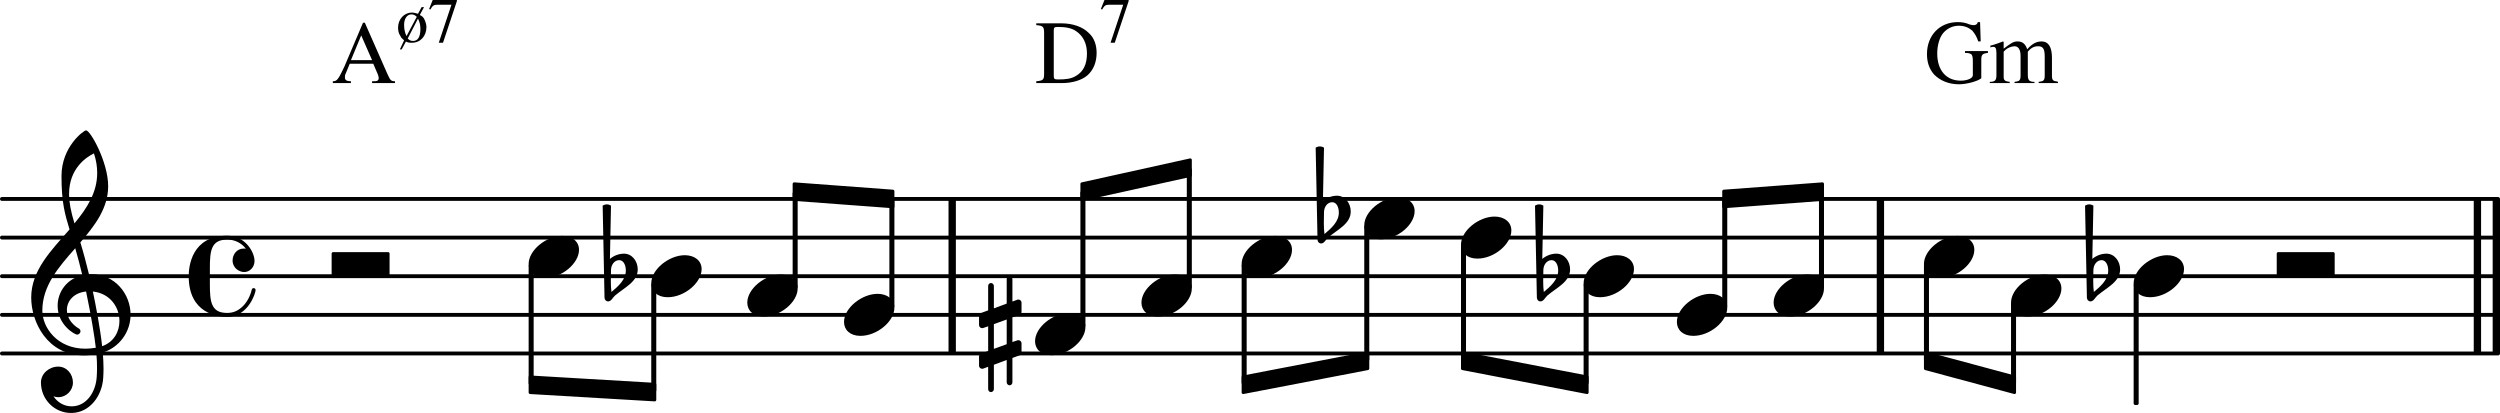
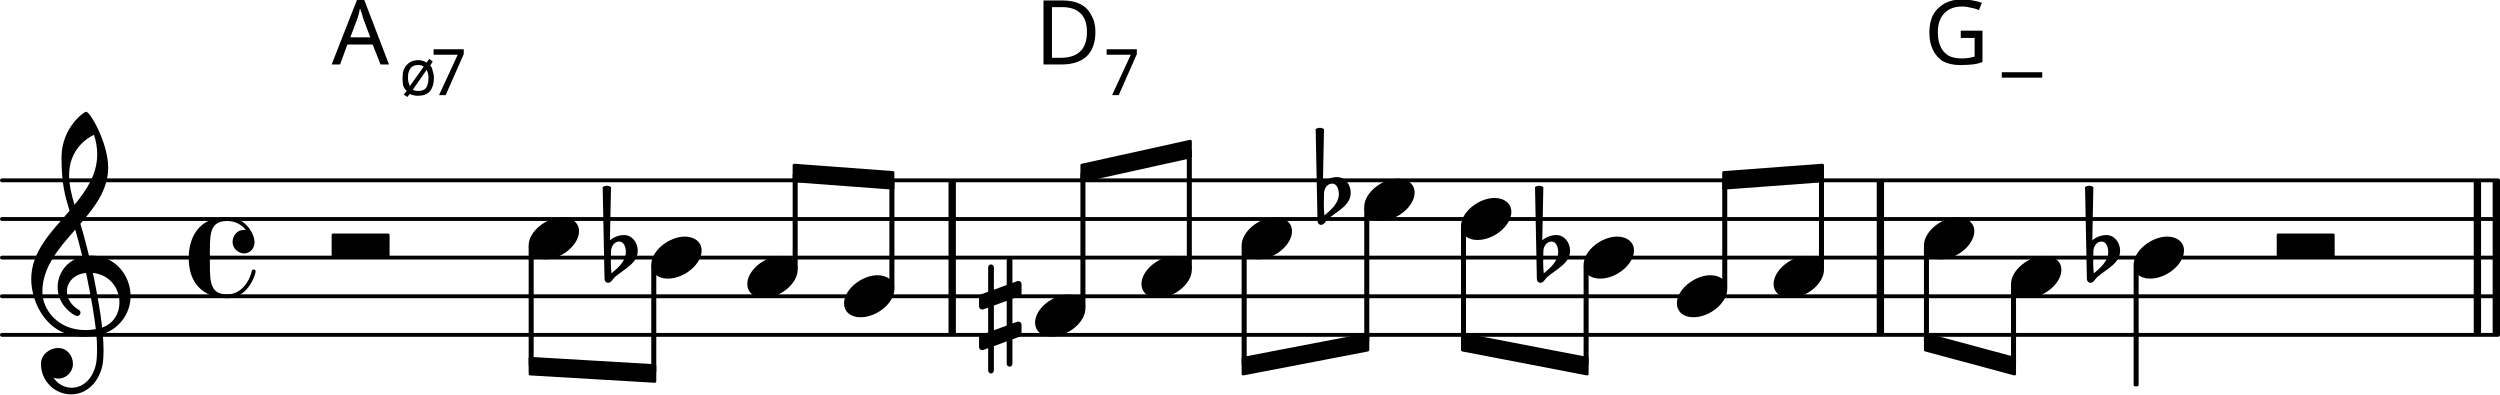
- <svg xmlns="http://www.w3.org/2000/svg" xmlns:xlink="http://www.w3.org/1999/xlink" version="1.2" width="113.729mm" height="18.786mm" viewBox="0 0 64.718 10.69" id="svg62">
+ <svg xmlns="http://www.w3.org/2000/svg" version="1.2" width="113.729mm" height="17.94mm" viewBox="0 0 64.718 10.209" id="svg62">
  <defs id="defs62" />
  <style type="text/css" id="style1">
tspan { white-space: pre; }
</style>
-   <g transform="translate(64.5283,7.150376)" id="g1">
+   <g transform="translate(64.5283,6.668853)" id="g1">
    <rect x="0" y="-2" width="0.19" height="4" ry="0" fill="currentColor" id="rect1" />
  </g>
-   <g transform="translate(64.0383,7.150376)" id="g2">
+   <g transform="translate(64.0383,6.668853)" id="g2">
    <rect x="0" y="-2" width="0.19" height="4" ry="0" fill="currentColor" id="rect2" />
  </g>
-   <g transform="translate(0,9.150376)" id="g3">
+   <g transform="translate(0,8.668853)" id="g3">
    <line stroke-linejoin="round" stroke-linecap="round" stroke-width="0.1" stroke="currentColor" x1="0.05" y1="0" x2="64.668" y2="0" id="line2" />
  </g>
-   <g transform="translate(0,8.150376)" id="g4">
+   <g transform="translate(0,7.668853)" id="g4">
    <line stroke-linejoin="round" stroke-linecap="round" stroke-width="0.1" stroke="currentColor" x1="0.05" y1="0" x2="64.668" y2="0" id="line3" />
  </g>
-   <g transform="translate(0,7.150376)" id="g5">
+   <g transform="translate(0,6.668853)" id="g5">
    <line stroke-linejoin="round" stroke-linecap="round" stroke-width="0.1" stroke="currentColor" x1="0.05" y1="0" x2="64.668" y2="0" id="line4" />
  </g>
-   <g transform="translate(0,6.150376)" id="g6">
+   <g transform="translate(0,5.668853)" id="g6">
    <line stroke-linejoin="round" stroke-linecap="round" stroke-width="0.1" stroke="currentColor" x1="0.05" y1="0" x2="64.668" y2="0" id="line5" />
  </g>
-   <g transform="translate(0,5.150376)" id="g7">
+   <g transform="translate(0,4.668853)" id="g7">
    <line stroke-linejoin="round" stroke-linecap="round" stroke-width="0.1" stroke="currentColor" x1="0.05" y1="0" x2="64.668" y2="0" id="line6" />
  </g>
-   <g transform="translate(48.5835,7.150376)" id="g8">
+   <g transform="translate(48.5835,6.668853)" id="g8">
    <rect x="0" y="-2" width="0.19" height="4" ry="0" fill="currentColor" id="rect7" />
  </g>
-   <g transform="translate(24.5546,7.150376)" id="g9">
+   <g transform="translate(24.5546,6.668853)" id="g9">
    <rect x="0" y="-2" width="0.19" height="4" ry="0" fill="currentColor" id="rect8" />
  </g>
-   <g transform="translate(49.8057,9.340376)" id="g10">
+   <g transform="translate(49.8057,8.858853)" id="g10">
    <polygon stroke-linejoin="round" stroke-linecap="round" stroke-width="0.08" fill="currentColor" stroke="currentColor" points="0.04,0.2 0.04,-0.2 2.344,0.42 2.344,0.82 " id="polygon9" />
  </g>
-   <g transform="translate(44.584,5.150376)" id="g11">
+   <g transform="translate(44.584,4.668853)" id="g11">
    <polygon stroke-linejoin="round" stroke-linecap="round" stroke-width="0.08" fill="currentColor" stroke="currentColor" points="0.04,0.2 0.04,-0.2 2.594,-0.39 2.594,0.01 " id="polygon10" />
  </g>
-   <a style="color:inherit" xlink:href="textedit:///Users/devonnuri/Documents/typst/241230%20Linear%20Harmony/lilypond/fig_076.ly:7:4:5" id="a14" transform="translate(-8.5358,-6.690724)">
-     <g transform="translate(17.1208,8.8411)" id="g12">
-       <text font-family="'Tex Gyre Termes'" font-size="2.331px" text-anchor="start" fill="currentColor" id="text11">
-         <tspan id="tspan11">A</tspan>
-       </text>
-     </g>
-     <g transform="translate(18.7938,7.7817)" id="g13">
-       <text font-family="'Tex Gyre Termes'" font-size="1.648px" text-anchor="start" fill="currentColor" id="text12">
-         <tspan id="tspan12">ø</tspan>
-       </text>
-     </g>
-     <g transform="translate(19.6133,7.7817)" id="g14">
-       <text font-family="'Tex Gyre Termes'" font-size="1.648px" text-anchor="start" fill="currentColor" id="text13">
-         <tspan id="tspan13">7</tspan>
-       </text>
-     </g>
-   </a>
-   <a style="color:inherit" xlink:href="textedit:///Users/devonnuri/Documents/typst/241230%20Linear%20Harmony/lilypond/fig_076.ly:10:4:5" id="a15" transform="translate(-8.5358,-6.690724)">
-     <g transform="translate(17.1208,13.8411)" id="g15">
-       <path transform="scale(0.004,-0.004)" d="M 365,0 H 10 C 4,0 0,4 0,10 v 136 c 0,6 4,10 10,10 h 355 c 6,0 10,-4 10,-10 V 10 C 375,4 371,0 365,0 Z" fill="currentColor" id="path14" />
-     </g>
-   </a>
-   <g transform="translate(0.8,8.150376)" id="g16">
+   <g transform="translate(8.585,1.668853)" id="g12">
+     <text font-family="'New Computer Modern Math'" font-size="2.331px" text-anchor="start" fill="currentColor" id="text11">
+       <tspan id="tspan11">A</tspan>
+     </text>
+   </g>
+   <g transform="translate(10.3263,2.463453)" id="g13">
+     <text font-family="'New Computer Modern Math'" font-size="1.648px" text-anchor="start" fill="currentColor" id="text12">
+       <tspan id="tspan12">ø</tspan>
+     </text>
+   </g>
+   <g transform="translate(11.1458,2.463453)" id="g14">
+     <text font-family="'New Computer Modern Math'" font-size="1.648px" text-anchor="start" fill="currentColor" id="text13">
+       <tspan id="tspan13">7</tspan>
+     </text>
+   </g>
+   <g transform="translate(8.585,6.668853)" id="g15">
+     <path transform="scale(0.004,-0.004)" d="M 365,0 H 10 C 4,0 0,4 0,10 v 136 c 0,6 4,10 10,10 h 355 c 6,0 10,-4 10,-10 V 10 C 375,4 371,0 365,0 Z" fill="currentColor" id="path14" />
+   </g>
+   <g transform="translate(0.8,7.668853)" id="g16">
    <path transform="scale(0.004,-0.004)" d="m 266,-635 h -6 c -108,0 -195,88 -195,197 0,58 53,103 112,103 54,0 95,-47 95,-103 0,-52 -43,-95 -95,-95 -11,0 -21,2 -31,6 26,-39 68,-65 117,-65 h 4 z m 135,786 c 19,-89 48,-242 60,-354 76,27 112,94 112,163 0,89 -60,179 -172,191 z M 74,28 c 0,-112 98,-247 278,-247 21,0 44,2 68,6 -7,64 -29,203 -63,364 -79,-8 -124,-61 -124,-119 0,-44 25,-91 81,-123 5,-5 7,-10 7,-15 0,-11 -10,-22 -22,-22 -15,0 -126,62 -126,187 0,88 58,174 160,197 -14,58 -29,117 -46,175 C 180,310 74,188 74,28 Z m 283,1166 c 28,0 143,-206 143,-361 0,-143 -86,-255 -180,-364 21,-68 39,-138 56,-207 5,0 10,1 14,1 155,0 255,-129 255,-262 0,-113 -74,-212 -180,-245 3,-35 5,-70 5,-105 0,-19 -1,-39 -2,-58 -7,-119 -88,-225 -202,-228 l 1,43 c 93,2 153,92 159,191 1,18 2,37 2,55 0,31 -1,61 -4,92 -28,-5 -55,-8 -80,-8 -239,0 -342,217 -342,374 0,177 131,306 248,441 -29,96 -52,170 -52,346 0,189 144,295 159,295 z M 247,782 c 0,-55 12,-115 35,-190 83,100 147,202 147,326 0,40 -6,82 -21,127 -49,-24 -161,-97 -161,-263 z" fill="currentColor" id="path15" />
  </g>
-   <g transform="translate(4.885,7.150376)" id="g17">
+   <g transform="translate(4.885,6.668853)" id="g17">
    <path transform="scale(0.004,-0.004)" d="M 433,-89 C 433,-111 383,-263 250,-263 191,-263 0,-244 0,0 0,62 18,262 250,262 366,262 426,156 426,99 426,59 396,27 359,27 c -31,0 -75,25 -75,75 0,38 27,77 72,77 4,0 9,0 14,-1 -28,37 -72,59 -120,59 C 144,237 137,164 137,51 V 0 -51 c 0,-113 7,-187 113,-187 80,0 139,70 158,151 2,7 7,10 12,10 6,0 13,-4 13,-12 z" fill="currentColor" id="path16" />
  </g>
-   <g transform="translate(37.821,9.340376)" id="g18">
+   <g transform="translate(37.821,8.858853)" id="g18">
    <polygon stroke-linejoin="round" stroke-linecap="round" stroke-width="0.08" fill="currentColor" stroke="currentColor" points="0.04,0.2 0.04,-0.2 3.264,0.42 3.264,0.82 " id="polygon17" />
  </g>
-   <a style="color:inherit" xlink:href="textedit:///Users/devonnuri/Documents/typst/241230%20Linear%20Harmony/lilypond/fig_076.ly:10:7:8" id="a19" transform="translate(-8.5358,-6.690724)">
-     <g transform="translate(22.2208,13.3411)" id="g19">
-       <path transform="scale(0.004,-0.004)" d="M 0,-46 C 0,45 116,136 217,136 280,136 326,101 326,46 326,-41 216,-136 106,-136 39,-136 0,-97 0,-46 Z" fill="currentColor" id="path18" />
-     </g>
-   </a>
-   <g transform="translate(13.75,7.150376)" id="g20">
+   <g transform="translate(13.685,6.168853)" id="g19">
+     <path transform="scale(0.004,-0.004)" d="M 0,-46 C 0,45 116,136 217,136 280,136 326,101 326,46 326,-41 216,-136 106,-136 39,-136 0,-97 0,-46 Z" fill="currentColor" id="path18" />
+   </g>
+   <g transform="translate(13.75,6.668853)" id="g20">
    <rect x="-0.065" y="-0.314" width="0.13" height="3.128" ry="0.04" fill="currentColor" id="rect19" />
  </g>
-   <g transform="translate(32.1426,9.960376)" id="g21">
+   <g transform="translate(32.1426,9.478853)" id="g21">
    <polygon stroke-linejoin="round" stroke-linecap="round" stroke-width="0.08" fill="currentColor" stroke="currentColor" points="0.04,0.2 0.04,-0.2 3.264,-0.82 3.264,-0.42 " id="polygon20" />
  </g>
-   <a style="color:inherit" xlink:href="textedit:///Users/devonnuri/Documents/typst/241230%20Linear%20Harmony/lilypond/fig_076.ly:10:11:12" id="a22" transform="translate(-8.5358,-6.690724)">
-     <g transform="translate(25.395,13.8411)" id="g22">
-       <path transform="scale(0.004,-0.004)" d="M 0,-46 C 0,45 116,136 217,136 280,136 326,101 326,46 326,-41 216,-136 106,-136 39,-136 0,-97 0,-46 Z" fill="currentColor" id="path21" />
-     </g>
-   </a>
-   <g transform="translate(16.9242,7.150376)" id="g23">
+   <g transform="translate(16.8592,6.668853)" id="g22">
+     <path transform="scale(0.004,-0.004)" d="M 0,-46 C 0,45 116,136 217,136 280,136 326,101 326,46 326,-41 216,-136 106,-136 39,-136 0,-97 0,-46 Z" fill="currentColor" id="path21" />
+   </g>
+   <g transform="translate(16.9242,6.668853)" id="g23">
    <rect x="-0.065" y="0.186" width="0.13" height="2.81" ry="0.04" fill="currentColor" id="rect22" />
  </g>
-   <g transform="translate(15.7092,7.150376)" id="g24">
+   <g transform="translate(15.7092,6.668853)" id="g24">
    <path transform="scale(0.004,-0.004)" d="m 27,41 -1,-66 v -11 c 0,-22 1,-44 4,-66 45,38 93,80 93,139 0,33 -14,67 -43,67 C 49,104 28,74 27,41 Z m -42,-179 -12,595 c 8,5 18,8 27,8 9,0 19,-3 27,-8 L 20,112 c 25,21 58,34 91,34 52,0 89,-48 89,-102 0,-80 -86,-117 -147,-169 -15,-13 -24,-38 -45,-38 -13,0 -23,11 -23,25 z" fill="currentColor" id="path23" />
  </g>
-   <g transform="translate(27.9688,4.960376)" id="g25">
+   <g transform="translate(27.9688,4.478853)" id="g25">
    <polygon stroke-linejoin="round" stroke-linecap="round" stroke-width="0.08" fill="currentColor" stroke="currentColor" points="0.04,0.2 0.04,-0.2 2.844,-0.82 2.844,-0.42 " id="polygon24" />
  </g>
-   <a style="color:inherit" xlink:href="textedit:///Users/devonnuri/Documents/typst/241230%20Linear%20Harmony/lilypond/fig_076.ly:10:15:16" id="a26" transform="translate(-8.5358,-6.690724)">
-     <g transform="translate(27.881,14.3411)" id="g26">
-       <path transform="scale(0.004,-0.004)" d="M 0,-46 C 0,45 116,136 217,136 280,136 326,101 326,46 326,-41 216,-136 106,-136 39,-136 0,-97 0,-46 Z" fill="currentColor" id="path25" />
-     </g>
-   </a>
-   <g transform="translate(20.5844,7.150376)" id="g27">
+   <g transform="translate(19.3452,7.168853)" id="g26">
+     <path transform="scale(0.004,-0.004)" d="M 0,-46 C 0,45 116,136 217,136 280,136 326,101 326,46 326,-41 216,-136 106,-136 39,-136 0,-97 0,-46 Z" fill="currentColor" id="path25" />
+   </g>
+   <g transform="translate(20.5844,6.668853)" id="g27">
    <rect x="-0.065" y="-2.185" width="0.13" height="2.499" ry="0.04" fill="currentColor" id="rect26" />
  </g>
-   <g transform="translate(20.5194,4.960376)" id="g28">
+   <g transform="translate(20.5194,4.478853)" id="g28">
    <polygon stroke-linejoin="round" stroke-linecap="round" stroke-width="0.08" fill="currentColor" stroke="currentColor" points="0.04,0.2 0.04,-0.2 2.594,-0.01 2.594,0.39 " id="polygon27" />
  </g>
-   <a style="color:inherit" xlink:href="textedit:///Users/devonnuri/Documents/typst/241230%20Linear%20Harmony/lilypond/fig_076.ly:10:17:18" id="a29" transform="translate(-8.5358,-6.690724)">
-     <g transform="translate(30.3852,14.8411)" id="g29">
-       <path transform="scale(0.004,-0.004)" d="M 0,-46 C 0,45 116,136 217,136 280,136 326,101 326,46 326,-41 216,-136 106,-136 39,-136 0,-97 0,-46 Z" fill="currentColor" id="path28" />
-     </g>
-   </a>
-   <g transform="translate(23.0886,7.150376)" id="g30">
+   <g transform="translate(21.8494,7.668853)" id="g29">
+     <path transform="scale(0.004,-0.004)" d="M 0,-46 C 0,45 116,136 217,136 280,136 326,101 326,46 326,-41 216,-136 106,-136 39,-136 0,-97 0,-46 Z" fill="currentColor" id="path28" />
+   </g>
+   <g transform="translate(23.0886,6.668853)" id="g30">
    <rect x="-0.065" y="-2.005" width="0.13" height="2.818" ry="0.04" fill="currentColor" id="rect29" />
  </g>
-   <g transform="translate(13.685,9.960376)" id="g31">
+   <g transform="translate(13.685,9.478853)" id="g31">
    <polygon stroke-linejoin="round" stroke-linecap="round" stroke-width="0.08" fill="currentColor" stroke="currentColor" points="0.04,0.2 0.04,-0.2 3.264,-0.01 3.264,0.39 " id="polygon30" />
  </g>
-   <a style="color:inherit" xlink:href="textedit:///Users/devonnuri/Documents/typst/241230%20Linear%20Harmony/lilypond/fig_076.ly:7:13:14" id="a33" transform="translate(-8.5358,-6.690724)">
-     <g transform="translate(35.3304,8.8411)" id="g32">
-       <text font-family="'Tex Gyre Termes'" font-size="2.331px" text-anchor="start" fill="currentColor" id="text31">
-         <tspan id="tspan31">D</tspan>
-       </text>
-     </g>
-     <g transform="translate(37.0034,7.7817)" id="g33">
-       <text font-family="'Tex Gyre Termes'" font-size="1.648px" text-anchor="start" fill="currentColor" id="text32">
-         <tspan id="tspan32">7</tspan>
-       </text>
-     </g>
-   </a>
-   <a style="color:inherit" xlink:href="textedit:///Users/devonnuri/Documents/typst/241230%20Linear%20Harmony/lilypond/fig_076.ly:10:19:20" id="a34" transform="translate(-8.5358,-6.690724)">
-     <g transform="translate(35.3304,15.3411)" id="g34">
-       <path transform="scale(0.004,-0.004)" d="M 0,-46 C 0,45 116,136 217,136 280,136 326,101 326,46 326,-41 216,-136 106,-136 39,-136 0,-97 0,-46 Z" fill="currentColor" id="path33" />
-     </g>
-   </a>
-   <g transform="translate(28.0338,7.150376)" id="g35">
+   <g transform="translate(26.7946,1.668853)" id="g32">
+     <text font-family="'New Computer Modern Math'" font-size="2.331px" text-anchor="start" fill="currentColor" id="text31">
+       <tspan id="tspan31">D</tspan>
+     </text>
+   </g>
+   <g transform="translate(28.57,2.463453)" id="g33">
+     <text font-family="'New Computer Modern Math'" font-size="1.648px" text-anchor="start" fill="currentColor" id="text32">
+       <tspan id="tspan32">7</tspan>
+     </text>
+   </g>
+   <g transform="translate(26.7946,8.168853)" id="g34">
+     <path transform="scale(0.004,-0.004)" d="M 0,-46 C 0,45 116,136 217,136 280,136 326,101 326,46 326,-41 216,-136 106,-136 39,-136 0,-97 0,-46 Z" fill="currentColor" id="path33" />
+   </g>
+   <g transform="translate(28.0338,6.668853)" id="g35">
    <rect x="-0.065" y="-2.204" width="0.13" height="3.518" ry="0.04" fill="currentColor" id="rect34" />
  </g>
-   <g transform="translate(25.3446,8.650376)" id="g36">
+   <g transform="translate(25.3446,8.168853)" id="g36">
    <path transform="scale(0.004,-0.004)" d="m 0,119 c 0,8 5,15 13,18 l 46,17 v 158 c 0,10 8,19 18,19 10,0 19,-9 19,-19 V 167 l 83,31 v 158 c 0,10 9,19 19,19 10,0 18,-9 18,-19 V 211 l 32,12 c 2,1 5,1 7,1 11,0 20,-9 20,-20 v -60 c 0,-8 -5,-16 -13,-19 L 216,109 V -51 l 32,11 c 2,1 5,1 7,1 11,0 20,-9 20,-20 v -60 c 0,-8 -5,-15 -13,-18 l -46,-17 v -158 c 0,-10 -8,-19 -18,-19 -10,0 -19,9 -19,19 v 145 l -83,-31 v -158 c 0,-10 -9,-19 -19,-19 -10,0 -18,9 -18,19 v 145 l -32,-12 c -2,-1 -5,-1 -7,-1 -11,0 -20,9 -20,20 v 60 c 0,8 5,16 13,19 l 46,16 V 51 L 27,40 C 25,39 22,39 20,39 9,39 0,48 0,59 Z M 179,95 96,65 V -95 l 83,30 z" fill="currentColor" id="path35" />
  </g>
-   <a style="color:inherit" xlink:href="textedit:///Users/devonnuri/Documents/typst/241230%20Linear%20Harmony/lilypond/fig_076.ly:10:23:24" id="a37" transform="translate(-8.5358,-6.690724)">
-     <g transform="translate(38.0846,14.3411)" id="g37">
-       <path transform="scale(0.004,-0.004)" d="M 0,-46 C 0,45 116,136 217,136 280,136 326,101 326,46 326,-41 216,-136 106,-136 39,-136 0,-97 0,-46 Z" fill="currentColor" id="path36" />
-     </g>
-   </a>
-   <g transform="translate(30.788,7.150376)" id="g38">
+   <g transform="translate(29.5488,7.168853)" id="g37">
+     <path transform="scale(0.004,-0.004)" d="M 0,-46 C 0,45 116,136 217,136 280,136 326,101 326,46 326,-41 216,-136 106,-136 39,-136 0,-97 0,-46 Z" fill="currentColor" id="path36" />
+   </g>
+   <g transform="translate(30.788,6.668853)" id="g38">
    <rect x="-0.065" y="-2.796" width="0.13" height="3.11" ry="0.04" fill="currentColor" id="rect37" />
  </g>
-   <a style="color:inherit" xlink:href="textedit:///Users/devonnuri/Documents/typst/241230%20Linear%20Harmony/lilypond/fig_076.ly:10:25:26" id="a39" transform="translate(-8.5358,-6.690724)">
-     <g transform="translate(40.6784,13.3411)" id="g39">
-       <path transform="scale(0.004,-0.004)" d="M 0,-46 C 0,45 116,136 217,136 280,136 326,101 326,46 326,-41 216,-136 106,-136 39,-136 0,-97 0,-46 Z" fill="currentColor" id="path38" />
-     </g>
-   </a>
-   <g transform="translate(32.2076,7.150376)" id="g40">
+   <g transform="translate(32.1426,6.168853)" id="g39">
+     <path transform="scale(0.004,-0.004)" d="M 0,-46 C 0,45 116,136 217,136 280,136 326,101 326,46 326,-41 216,-136 106,-136 39,-136 0,-97 0,-46 Z" fill="currentColor" id="path38" />
+   </g>
+   <g transform="translate(32.2076,6.668853)" id="g40">
    <rect x="-0.065" y="-0.314" width="0.13" height="3.112" ry="0.04" fill="currentColor" id="rect39" />
  </g>
-   <a style="color:inherit" xlink:href="textedit:///Users/devonnuri/Documents/typst/241230%20Linear%20Harmony/lilypond/fig_076.ly:10:27:28" id="a41" transform="translate(-8.5358,-6.690724)">
-     <g transform="translate(43.8526,12.3411)" id="g41">
-       <path transform="scale(0.004,-0.004)" d="M 0,-46 C 0,45 116,136 217,136 280,136 326,101 326,46 326,-41 216,-136 106,-136 39,-136 0,-97 0,-46 Z" fill="currentColor" id="path40" />
-     </g>
-   </a>
-   <g transform="translate(35.3818,7.150376)" id="g42">
+   <g transform="translate(35.3168,5.168853)" id="g41">
+     <path transform="scale(0.004,-0.004)" d="M 0,-46 C 0,45 116,136 217,136 280,136 326,101 326,46 326,-41 216,-136 106,-136 39,-136 0,-97 0,-46 Z" fill="currentColor" id="path40" />
+   </g>
+   <g transform="translate(35.3818,6.668853)" id="g42">
    <rect x="-0.065" y="-1.314" width="0.13" height="3.516" ry="0.04" fill="currentColor" id="rect41" />
  </g>
-   <g transform="translate(34.1668,5.650376)" id="g43">
+   <g transform="translate(34.1668,5.168853)" id="g43">
    <path transform="scale(0.004,-0.004)" d="m 27,41 -1,-66 v -11 c 0,-22 1,-44 4,-66 45,38 93,80 93,139 0,33 -14,67 -43,67 C 49,104 28,74 27,41 Z m -42,-179 -12,595 c 8,5 18,8 27,8 9,0 19,-3 27,-8 L 20,112 c 25,21 58,34 91,34 52,0 89,-48 89,-102 0,-80 -86,-117 -147,-169 -15,-13 -24,-38 -45,-38 -13,0 -23,11 -23,25 z" fill="currentColor" id="path42" />
  </g>
-   <a style="color:inherit" xlink:href="textedit:///Users/devonnuri/Documents/typst/241230%20Linear%20Harmony/lilypond/fig_076.ly:10:30:31" id="a44" transform="translate(-8.5358,-6.690724)">
-     <g transform="translate(46.3568,12.8411)" id="g44">
-       <path transform="scale(0.004,-0.004)" d="M 0,-46 C 0,45 116,136 217,136 280,136 326,101 326,46 326,-41 216,-136 106,-136 39,-136 0,-97 0,-46 Z" fill="currentColor" id="path43" />
-     </g>
-   </a>
-   <g transform="translate(37.886,7.150376)" id="g45">
+   <g transform="translate(37.821,5.668853)" id="g44">
+     <path transform="scale(0.004,-0.004)" d="M 0,-46 C 0,45 116,136 217,136 280,136 326,101 326,46 326,-41 216,-136 106,-136 39,-136 0,-97 0,-46 Z" fill="currentColor" id="path43" />
+   </g>
+   <g transform="translate(37.886,6.668853)" id="g45">
    <rect x="-0.065" y="-0.814" width="0.13" height="3.016" ry="0.04" fill="currentColor" id="rect44" />
  </g>
-   <a style="color:inherit" xlink:href="textedit:///Users/devonnuri/Documents/typst/241230%20Linear%20Harmony/lilypond/fig_076.ly:10:32:33" id="a46" transform="translate(-8.5358,-6.690724)">
-     <g transform="translate(49.531,13.8411)" id="g46">
-       <path transform="scale(0.004,-0.004)" d="M 0,-46 C 0,45 116,136 217,136 280,136 326,101 326,46 326,-41 216,-136 106,-136 39,-136 0,-97 0,-46 Z" fill="currentColor" id="path45" />
-     </g>
-   </a>
-   <g transform="translate(41.0602,7.150376)" id="g47">
+   <g transform="translate(40.9952,6.668853)" id="g46">
+     <path transform="scale(0.004,-0.004)" d="M 0,-46 C 0,45 116,136 217,136 280,136 326,101 326,46 326,-41 216,-136 106,-136 39,-136 0,-97 0,-46 Z" fill="currentColor" id="path45" />
+   </g>
+   <g transform="translate(41.0602,6.668853)" id="g47">
    <rect x="-0.065" y="0.186" width="0.13" height="2.612" ry="0.04" fill="currentColor" id="rect46" />
  </g>
-   <g transform="translate(39.8452,7.150376)" id="g48">
+   <g transform="translate(39.8452,6.668853)" id="g48">
    <path transform="scale(0.004,-0.004)" d="m 27,41 -1,-66 v -11 c 0,-22 1,-44 4,-66 45,38 93,80 93,139 0,33 -14,67 -43,67 C 49,104 28,74 27,41 Z m -42,-179 -12,595 c 8,5 18,8 27,8 9,0 19,-3 27,-8 L 20,112 c 25,21 58,34 91,34 52,0 89,-48 89,-102 0,-80 -86,-117 -147,-169 -15,-13 -24,-38 -45,-38 -13,0 -23,11 -23,25 z" fill="currentColor" id="path47" />
  </g>
-   <a style="color:inherit" xlink:href="textedit:///Users/devonnuri/Documents/typst/241230%20Linear%20Harmony/lilypond/fig_076.ly:10:36:37" id="a49" transform="translate(-8.5358,-6.690724)">
-     <g transform="translate(51.9456,14.8411)" id="g49">
-       <path transform="scale(0.004,-0.004)" d="M 0,-46 C 0,45 116,136 217,136 280,136 326,101 326,46 326,-41 216,-136 106,-136 39,-136 0,-97 0,-46 Z" fill="currentColor" id="path48" />
-     </g>
-   </a>
-   <g transform="translate(44.649,7.150376)" id="g50">
+   <g transform="translate(43.4098,7.668853)" id="g49">
+     <path transform="scale(0.004,-0.004)" d="M 0,-46 C 0,45 116,136 217,136 280,136 326,101 326,46 326,-41 216,-136 106,-136 39,-136 0,-97 0,-46 Z" fill="currentColor" id="path48" />
+   </g>
+   <g transform="translate(44.649,6.668853)" id="g50">
    <rect x="-0.065" y="-2.005" width="0.13" height="2.818" ry="0.04" fill="currentColor" id="rect49" />
  </g>
-   <a style="color:inherit" xlink:href="textedit:///Users/devonnuri/Documents/typst/241230%20Linear%20Harmony/lilypond/fig_076.ly:10:38:39" id="a51" transform="translate(-8.5358,-6.690724)">
-     <g transform="translate(54.4498,14.3411)" id="g51">
-       <path transform="scale(0.004,-0.004)" d="M 0,-46 C 0,45 116,136 217,136 280,136 326,101 326,46 326,-41 216,-136 106,-136 39,-136 0,-97 0,-46 Z" fill="currentColor" id="path50" />
-     </g>
-   </a>
-   <g transform="translate(47.1532,7.150376)" id="g52">
+   <g transform="translate(45.914,7.168853)" id="g51">
+     <path transform="scale(0.004,-0.004)" d="M 0,-46 C 0,45 116,136 217,136 280,136 326,101 326,46 326,-41 216,-136 106,-136 39,-136 0,-97 0,-46 Z" fill="currentColor" id="path50" />
+   </g>
+   <g transform="translate(47.1532,6.668853)" id="g52">
    <rect x="-0.065" y="-2.185" width="0.13" height="2.499" ry="0.04" fill="currentColor" id="rect51" />
  </g>
-   <a style="color:inherit" xlink:href="textedit:///Users/devonnuri/Documents/typst/241230%20Linear%20Harmony/lilypond/fig_076.ly:7:17:18" id="a54" transform="translate(-8.5358,-6.690724)">
-     <g transform="translate(58.3415,8.8411)" id="g53">
-       <text font-family="'Tex Gyre Termes'" font-size="2.331px" text-anchor="start" fill="currentColor" id="text52">
-         <tspan id="tspan52">G</tspan>
-       </text>
-     </g>
-     <g transform="translate(60.0145,8.8411)" id="g54">
-       <text font-family="'Tex Gyre Termes'" font-size="2.331px" text-anchor="start" fill="currentColor" id="text53">
-         <tspan id="tspan53">m</tspan>
-       </text>
-     </g>
-   </a>
-   <a style="color:inherit" xlink:href="textedit:///Users/devonnuri/Documents/typst/241230%20Linear%20Harmony/lilypond/fig_076.ly:10:40:41" id="a55" transform="translate(-8.5358,-6.690724)">
-     <g transform="translate(58.3415,13.3411)" id="g55">
-       <path transform="scale(0.004,-0.004)" d="M 0,-46 C 0,45 116,136 217,136 280,136 326,101 326,46 326,-41 216,-136 106,-136 39,-136 0,-97 0,-46 Z" fill="currentColor" id="path54" />
-     </g>
-   </a>
-   <g transform="translate(49.8707,7.150376)" id="g56">
+   <g transform="translate(49.8057,1.668853)" id="g53">
+     <text font-family="'New Computer Modern Math'" font-size="2.331px" text-anchor="start" fill="currentColor" id="text52">
+       <tspan id="tspan52">G</tspan>
+     </text>
+   </g>
+   <g transform="translate(51.6494,2.463453)" id="g54">
+     <text font-family="'New Computer Modern Math'" font-size="1.648px" text-anchor="start" fill="currentColor" id="text53">
+       <tspan id="tspan53">−</tspan>
+     </text>
+   </g>
+   <g transform="translate(49.8057,6.168853)" id="g55">
+     <path transform="scale(0.004,-0.004)" d="M 0,-46 C 0,45 116,136 217,136 280,136 326,101 326,46 326,-41 216,-136 106,-136 39,-136 0,-97 0,-46 Z" fill="currentColor" id="path54" />
+   </g>
+   <g transform="translate(49.8707,6.668853)" id="g56">
    <rect x="-0.065" y="-0.314" width="0.13" height="2.521" ry="0.04" fill="currentColor" id="rect55" />
  </g>
-   <a style="color:inherit" xlink:href="textedit:///Users/devonnuri/Documents/typst/241230%20Linear%20Harmony/lilypond/fig_076.ly:10:42:43" id="a57" transform="translate(-8.5358,-6.690724)">
-     <g transform="translate(60.5957,14.3411)" id="g57">
-       <path transform="scale(0.004,-0.004)" d="M 0,-46 C 0,45 116,136 217,136 280,136 326,101 326,46 326,-41 216,-136 106,-136 39,-136 0,-97 0,-46 Z" fill="currentColor" id="path56" />
-     </g>
-   </a>
-   <g transform="translate(52.1249,7.150376)" id="g58">
+   <g transform="translate(52.0599,7.168853)" id="g57">
+     <path transform="scale(0.004,-0.004)" d="M 0,-46 C 0,45 116,136 217,136 280,136 326,101 326,46 326,-41 216,-136 106,-136 39,-136 0,-97 0,-46 Z" fill="currentColor" id="path56" />
+   </g>
+   <g transform="translate(52.1249,6.668853)" id="g58">
    <rect x="-0.065" y="0.686" width="0.13" height="2.107" ry="0.04" fill="currentColor" id="rect57" />
  </g>
-   <a style="color:inherit" xlink:href="textedit:///Users/devonnuri/Documents/typst/241230%20Linear%20Harmony/lilypond/fig_076.ly:10:44:45" id="a59" transform="translate(-8.5358,-6.690724)">
-     <g transform="translate(63.7699,13.8411)" id="g59">
-       <path transform="scale(0.004,-0.004)" d="M 0,-46 C 0,45 116,136 217,136 280,136 326,101 326,46 326,-41 216,-136 106,-136 39,-136 0,-97 0,-46 Z" fill="currentColor" id="path58" />
-     </g>
-   </a>
-   <g transform="translate(55.2991,7.150376)" id="g60">
+   <g transform="translate(55.2341,6.668853)" id="g59">
+     <path transform="scale(0.004,-0.004)" d="M 0,-46 C 0,45 116,136 217,136 280,136 326,101 326,46 326,-41 216,-136 106,-136 39,-136 0,-97 0,-46 Z" fill="currentColor" id="path58" />
+   </g>
+   <g transform="translate(55.2991,6.668853)" id="g60">
    <rect x="-0.065" y="0.186" width="0.13" height="3.147" ry="0.04" fill="currentColor" id="rect59" />
  </g>
-   <g transform="translate(54.0841,7.150376)" id="g61">
+   <g transform="translate(54.0841,6.668853)" id="g61">
    <path transform="scale(0.004,-0.004)" d="m 27,41 -1,-66 v -11 c 0,-22 1,-44 4,-66 45,38 93,80 93,139 0,33 -14,67 -43,67 C 49,104 28,74 27,41 Z m -42,-179 -12,595 c 8,5 18,8 27,8 9,0 19,-3 27,-8 L 20,112 c 25,21 58,34 91,34 52,0 89,-48 89,-102 0,-80 -86,-117 -147,-169 -15,-13 -24,-38 -45,-38 -13,0 -23,11 -23,25 z" fill="currentColor" id="path60" />
  </g>
-   <a style="color:inherit" xlink:href="textedit:///Users/devonnuri/Documents/typst/241230%20Linear%20Harmony/lilypond/fig_076.ly:10:49:50" id="a62" transform="translate(-8.5358,-6.690724)">
-     <g transform="translate(67.4741,13.8411)" id="g62">
-       <path transform="scale(0.004,-0.004)" d="M 365,0 H 10 C 4,0 0,4 0,10 v 136 c 0,6 4,10 10,10 h 355 c 6,0 10,-4 10,-10 V 10 C 375,4 371,0 365,0 Z" fill="currentColor" id="path61" />
-     </g>
-   </a>
+   <g transform="translate(58.9383,6.668853)" id="g62">
+     <path transform="scale(0.004,-0.004)" d="M 365,0 H 10 C 4,0 0,4 0,10 v 136 c 0,6 4,10 10,10 h 355 c 6,0 10,-4 10,-10 V 10 C 375,4 371,0 365,0 Z" fill="currentColor" id="path61" />
+   </g>
</svg>
